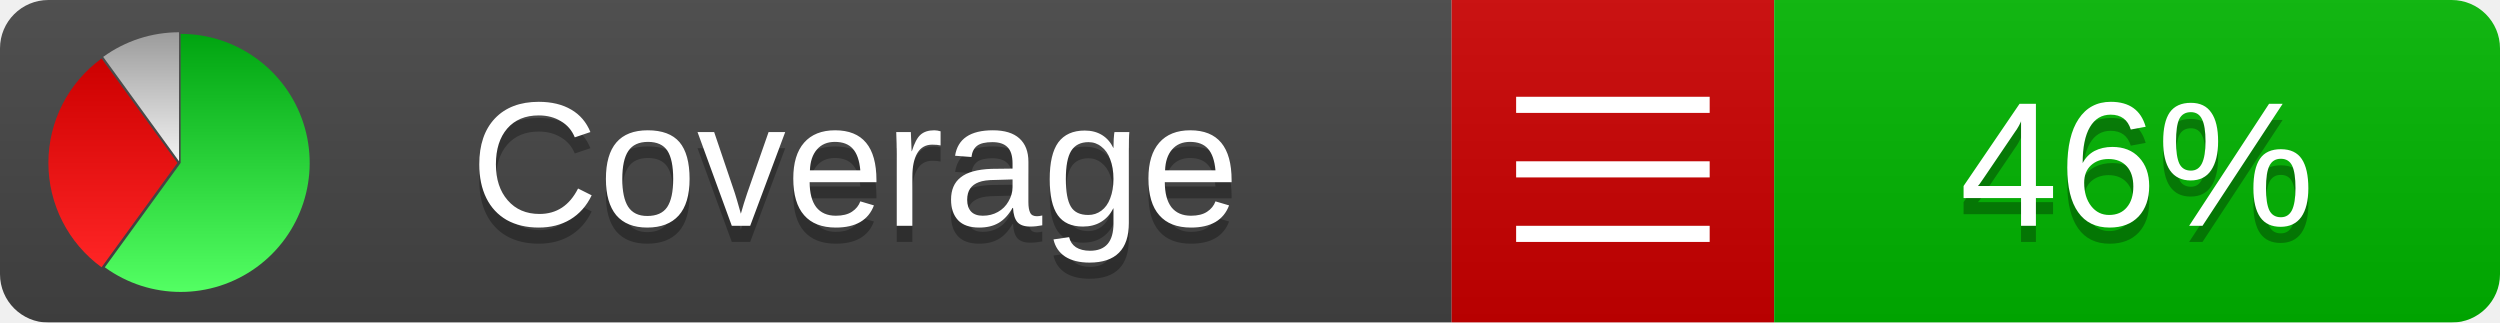
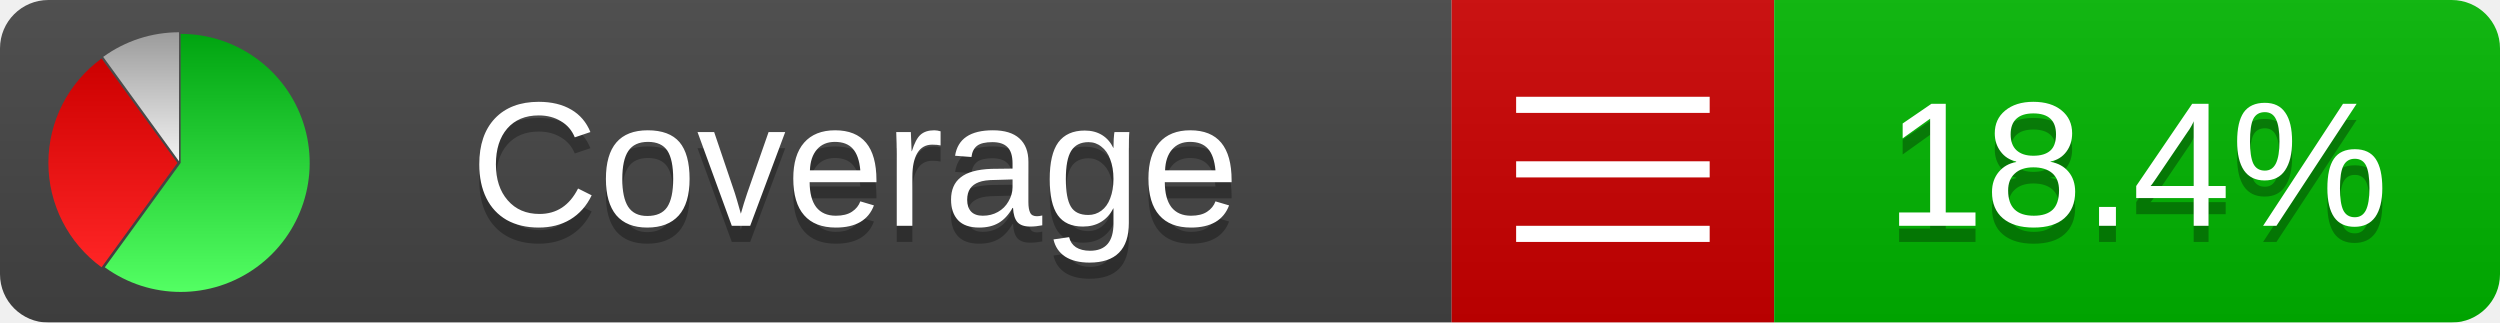
<svg xmlns="http://www.w3.org/2000/svg" xmlns:xlink="http://www.w3.org/1999/xlink" width="155" height="20">
  <style type="text/css">
          
            @keyframes fadeout {
              0 % { visibility: visible; opacity: 1; }
              40% { visibility: visible; opacity: 1; }
              50% { visibility: hidden; opacity: 0; }
              90% { visibility: hidden; opacity: 0; }
              100% { visibility: visible; opacity: 1; }
            }
            @keyframes fadein {
              0% { visibility: hidden; opacity: 0; }
              40% { visibility: hidden; opacity: 0; }
              50% { visibility: visible; opacity: 1; }
              90% { visibility: visible; opacity: 1; }
              100% { visibility: hidden; opacity: 0; }
            }
            .linecoverage {
                animation-duration: 10s;
                animation-name: fadeout;
                animation-iteration-count: infinite;
            }
            .branchcoverage {
                animation-duration: 10s;
                animation-name: fadein;
                animation-iteration-count: infinite;
            }
          
    </style>
  <defs>
    <linearGradient id="gradient" x2="0" y2="100%">
      <stop offset="0" stop-color="#bbb" stop-opacity=".1" />
      <stop offset="1" stop-opacity=".1" />
    </linearGradient>
    <linearGradient id="green" x2="0" y2="100%">
      <stop offset="0" stop-color="#00A410" />
      <stop offset="1" stop-color="#53FF63" />
    </linearGradient>
    <linearGradient id="red" x2="0" y2="100%">
      <stop offset="0" stop-color="#C00" />
      <stop offset="1" stop-color="#FF2525" />
    </linearGradient>
    <linearGradient id="gray" x2="0" y2="100%">
      <stop offset="0" stop-color="#9B9B9B" />
      <stop offset="1" stop-color="#F3F3F3" />
    </linearGradient>
    <mask id="mask">
      <rect width="155" height="20" rx="3" fill="#fff" />
    </mask>
    <g id="icon">
      <path style="fill:url(#green);" d="M205,202.5 l0,-200 a200,200 0 1,1 -117.558,361.803 z" />
      <path style="fill:url(#red);" d="M200,202.5 l-117.558,161.803 a200,200 0 0,1 0,-323.607 z" />
      <path style="fill:url(#gray);" d="M202.5,200 l-117.558,-161.803 a200,200 0 0,1 117.558,-38.196 z" />
    </g>
  </defs>
  <g mask="url(#mask)">
    <rect x="0" y="0" width="90" height="20" fill="#444" />
    <rect x="90" y="0" width="20" height="20" fill="#c00" />
    <rect x="110" y="0" width="45" height="20" fill="#00B600" />
    <rect x="0" y="0" width="155" height="20" fill="url(#gradient)" />
  </g>
  <g>
    <path class="" stroke="#fff" d="M94 6.5 h12 M94 10.5 h12 M94 14.5 h12" />
  </g>
  <g fill="#fff" text-anchor="middle" font-family="Verdana,Arial,Geneva,sans-serif" font-size="11">
    <a xlink:href="https://github.com/danielpalme/ReportGenerator" target="_top">
      <use xlink:href="#icon" transform="translate(3,2) scale(.04)" />
    </a>
    <text x="53" y="15" fill="#010101" fill-opacity=".3">Coverage</text>
    <text x="53" y="14" fill="#fff">Coverage</text>
-     <text class="" x="132.5" y="15" fill="#010101" fill-opacity=".3">46%</text>
-     <text class="" x="132.5" y="14">46%</text>
+     <text class="" x="132.5" y="15" fill="#010101" fill-opacity=".3">18.4%</text>
+     <text class="" x="132.5" y="14">18.4%</text>
  </g>
  <g>
    <rect class="" x="90" y="0" width="65" height="20" fill-opacity="0" />
  </g>
</svg>
